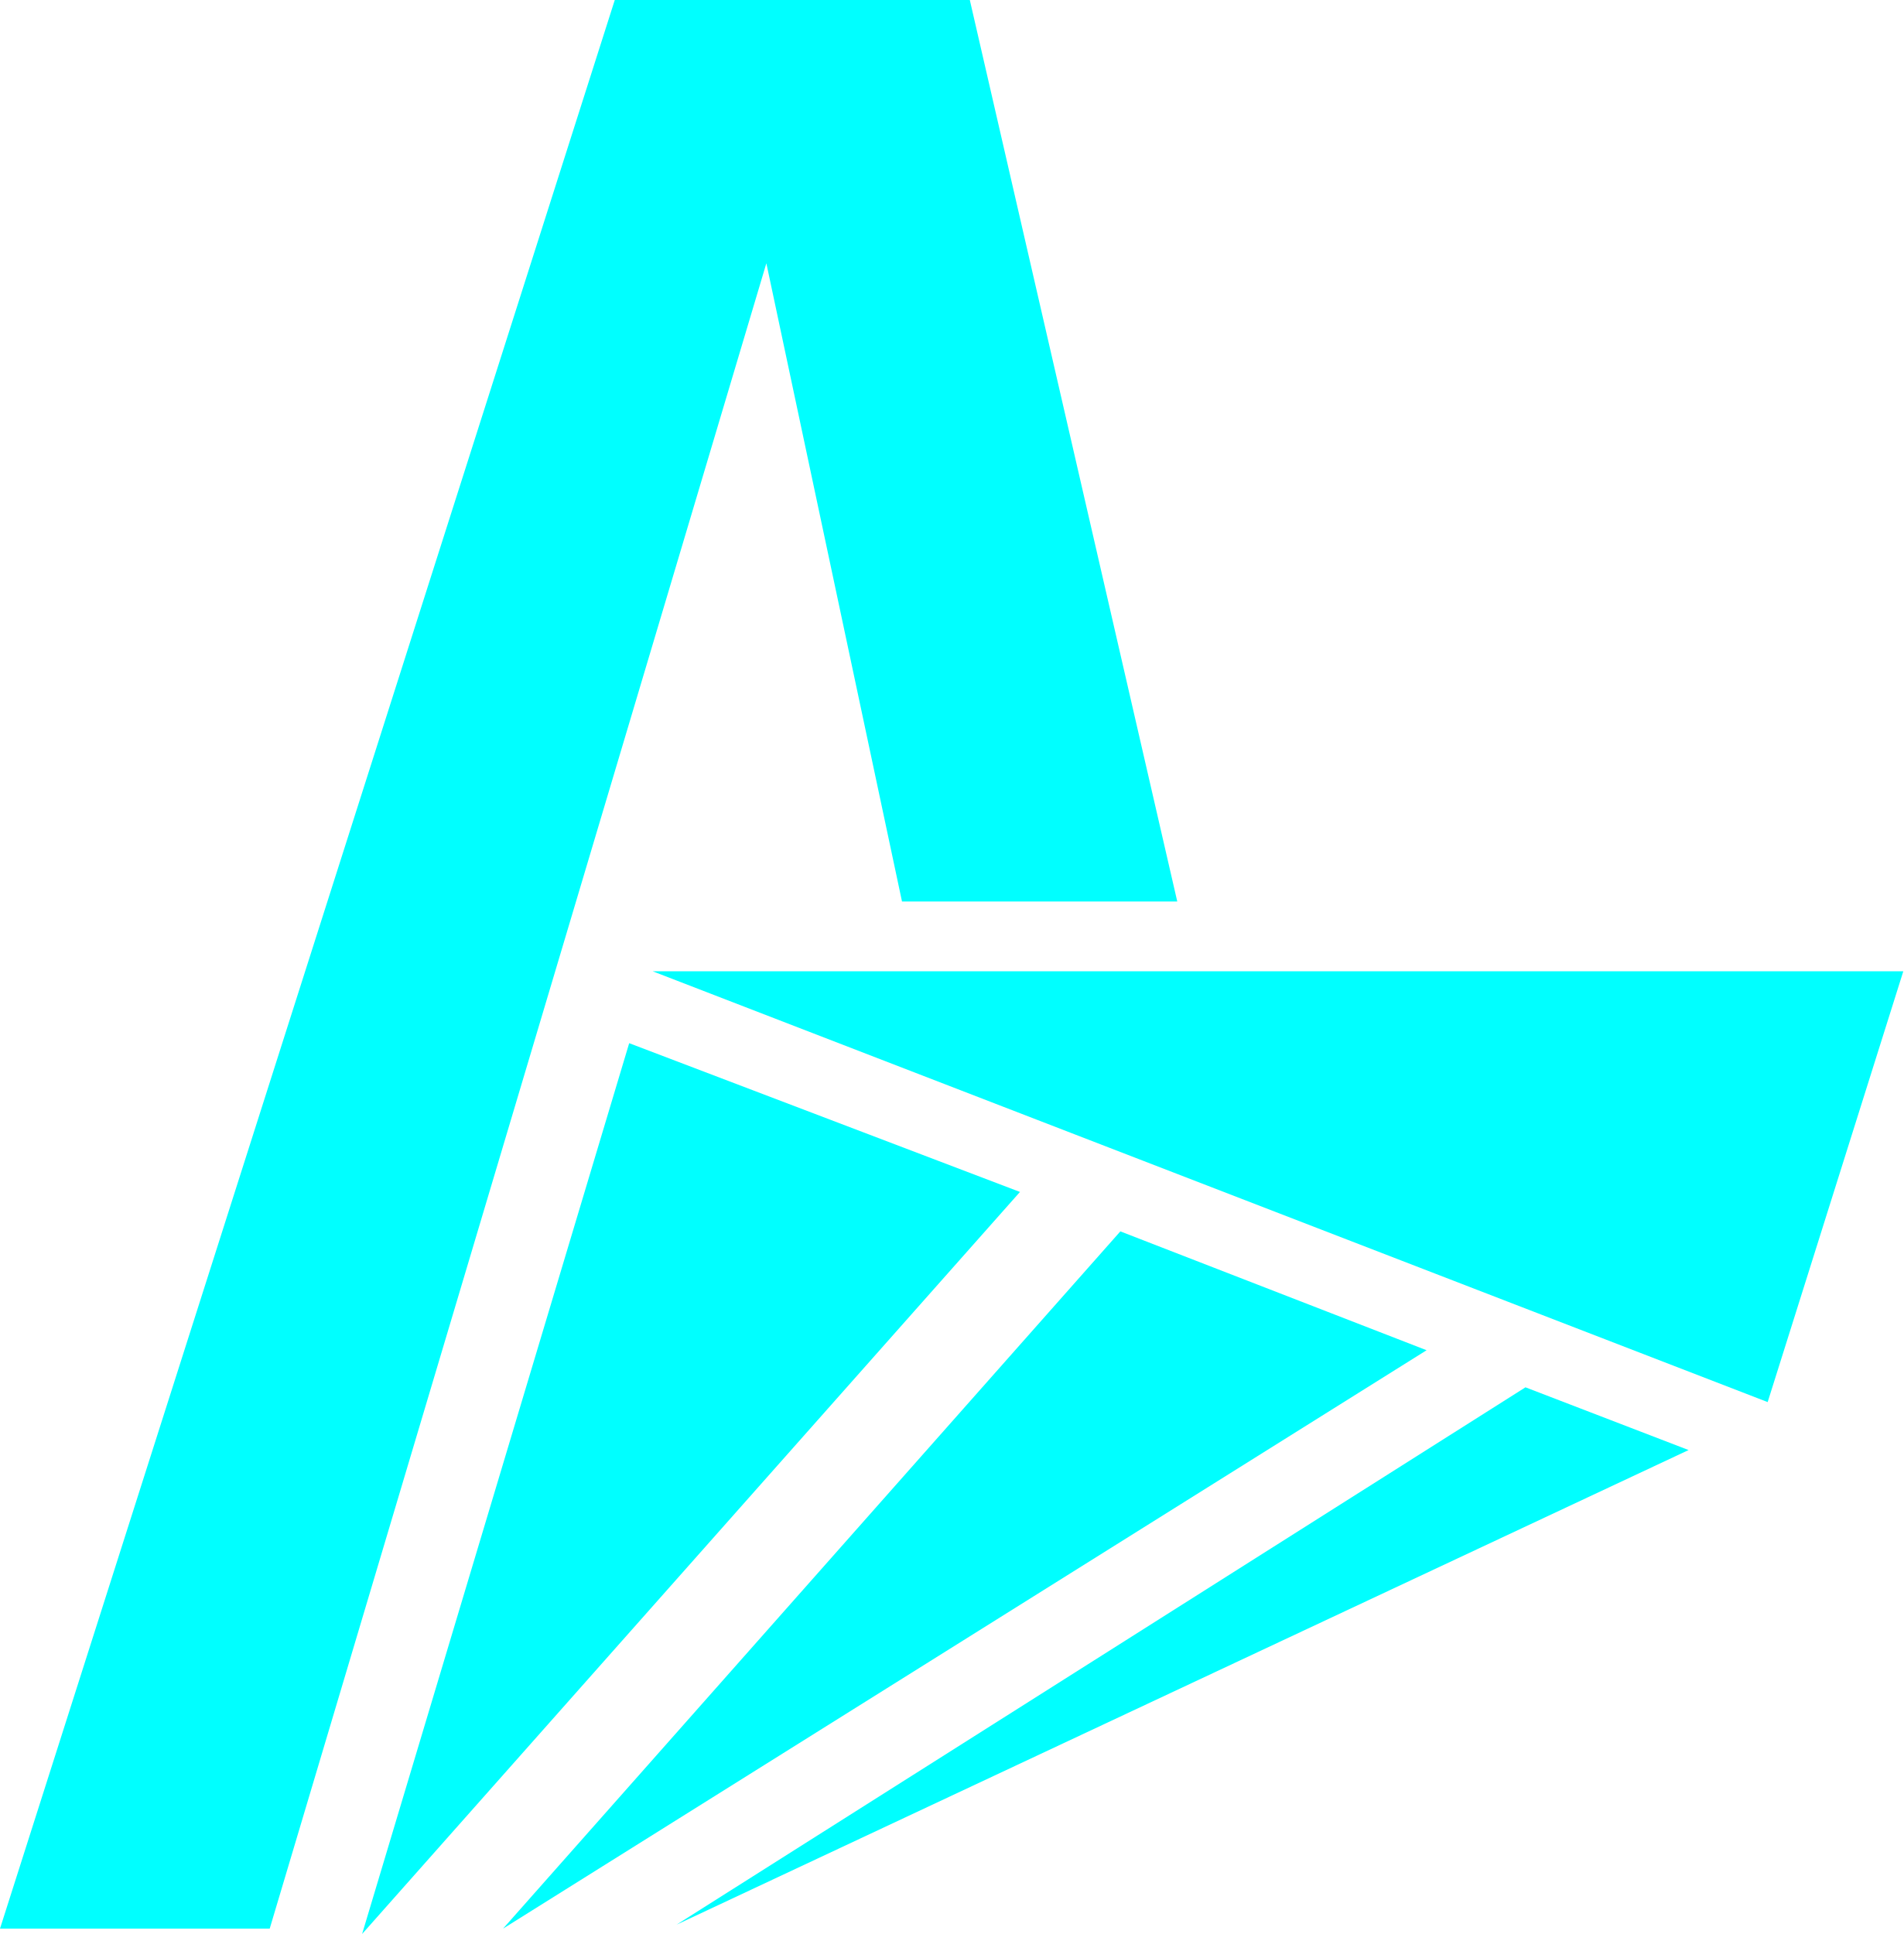
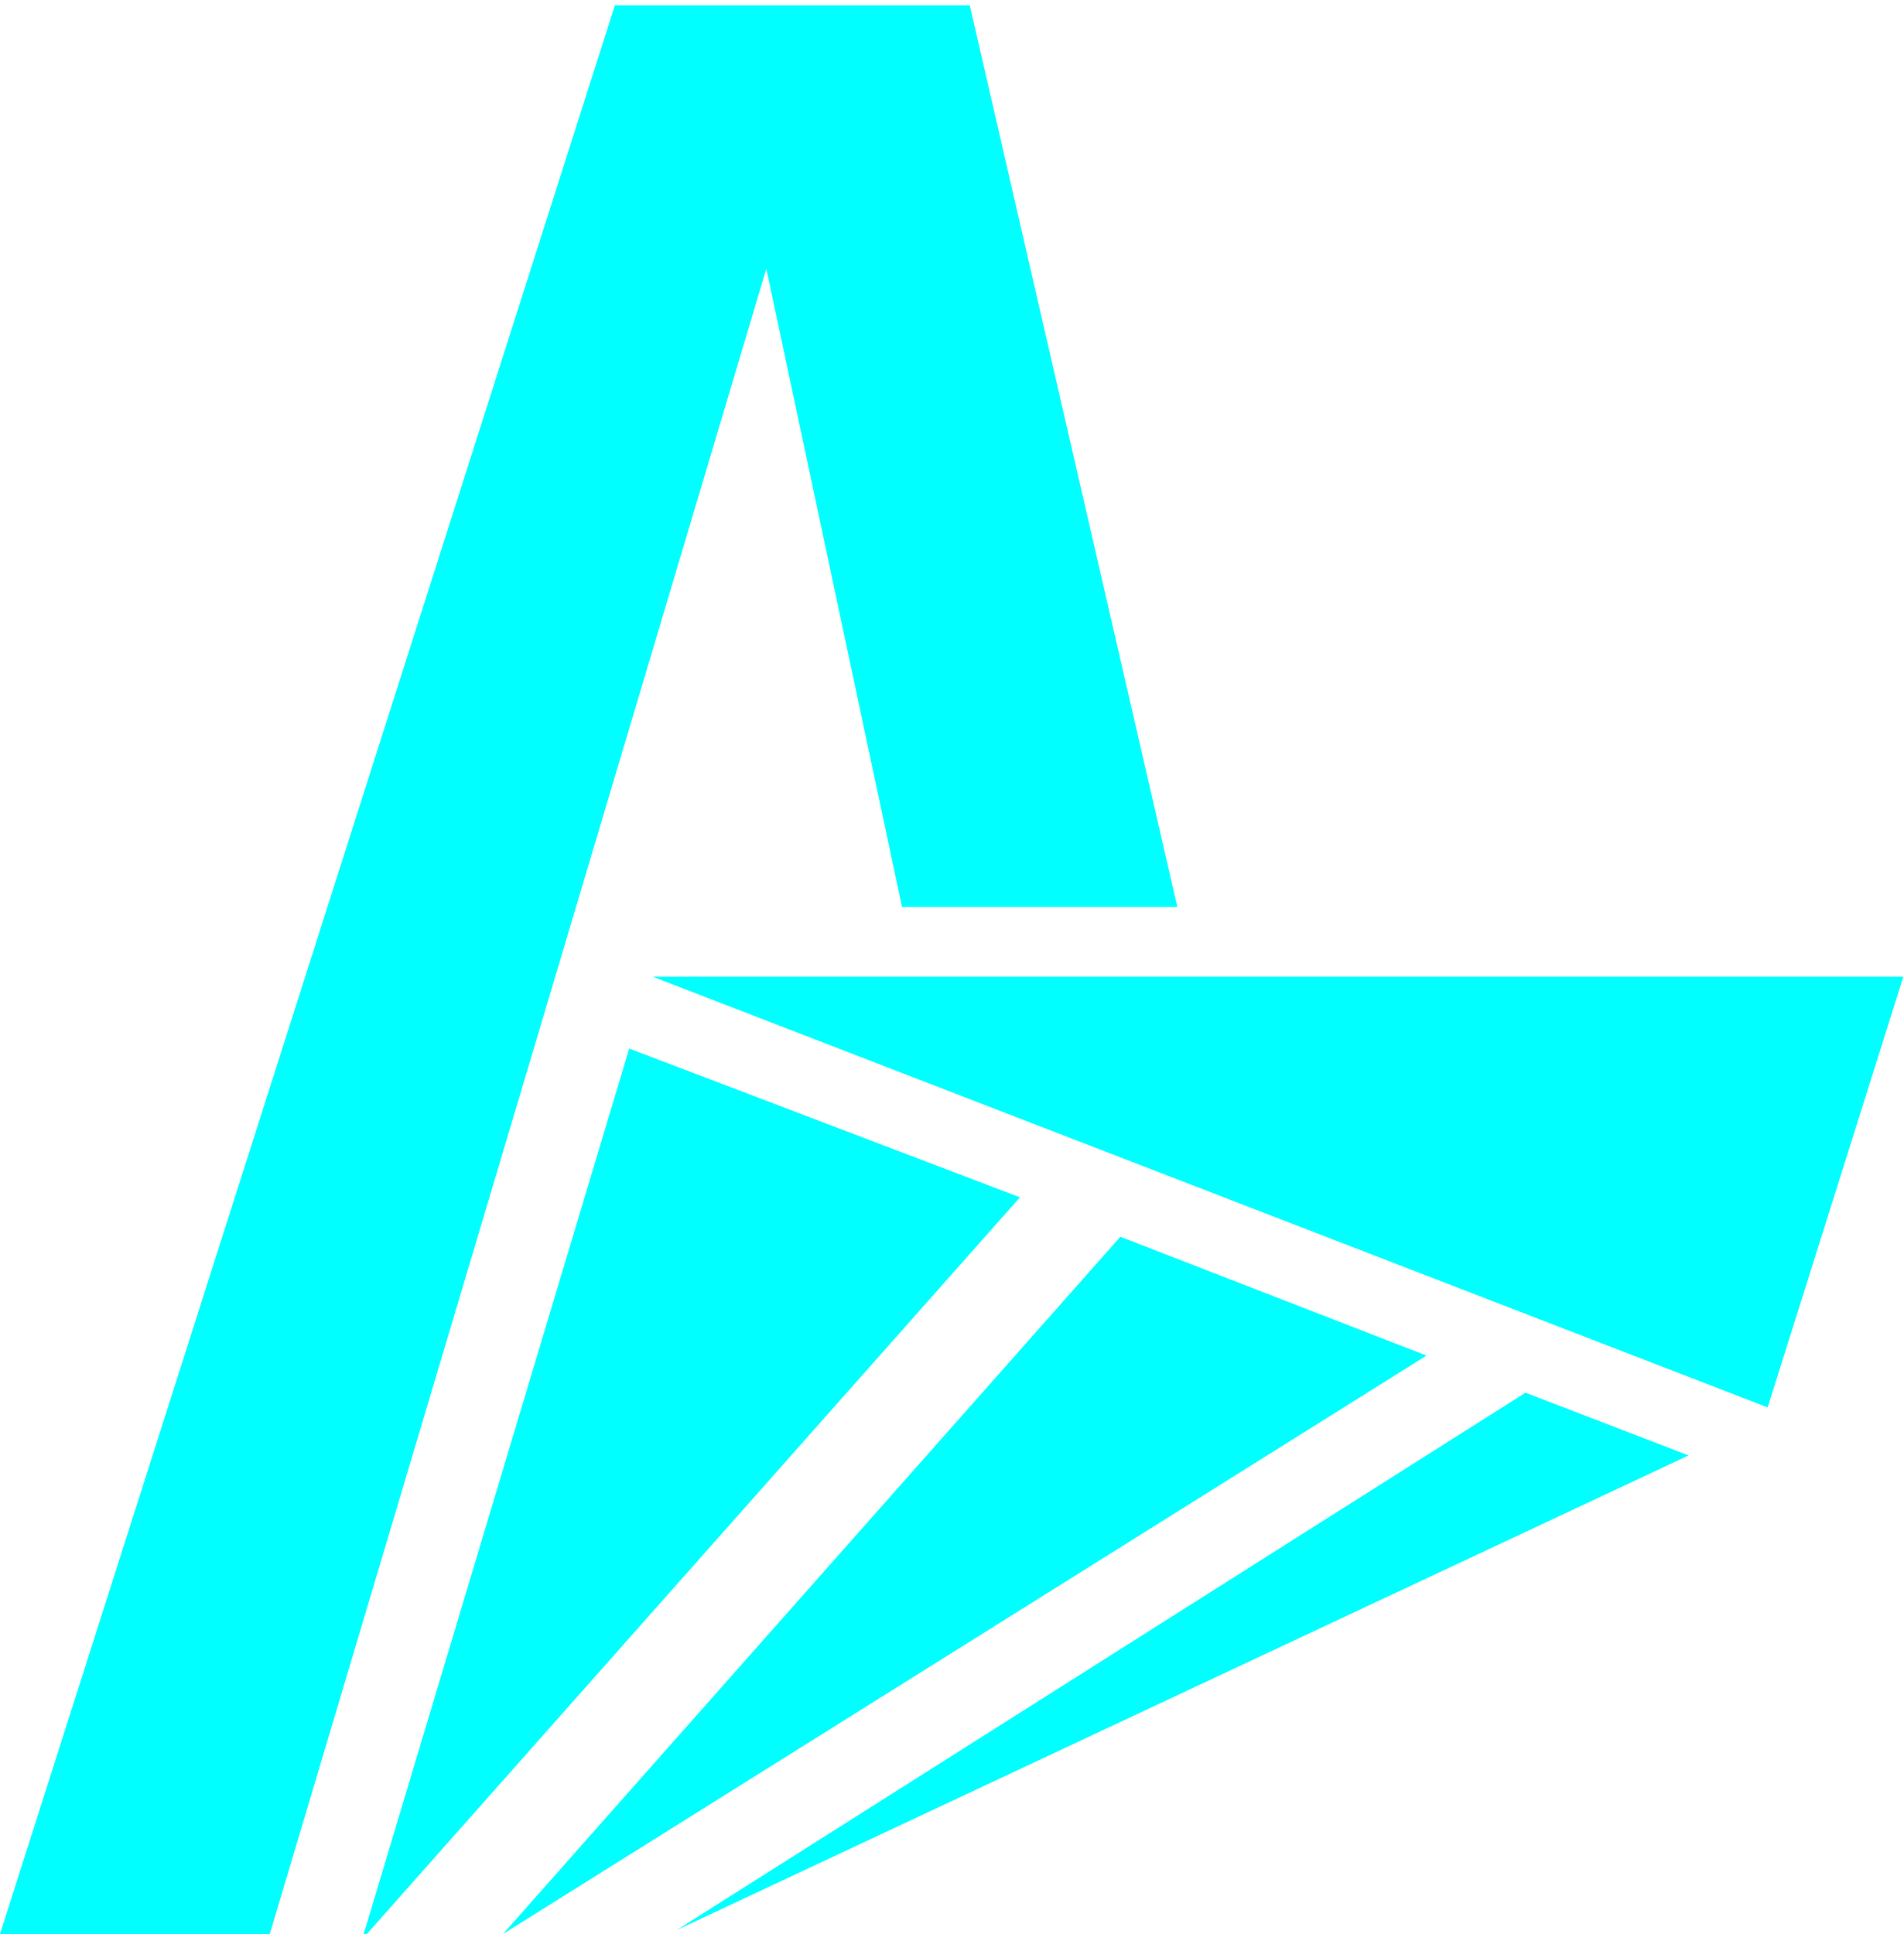
- <svg xmlns="http://www.w3.org/2000/svg" id="Capa_1" data-name="Capa 1" viewBox="0 0 1061.77 1079">
-   <defs>
-     <style>.cls-1{fill:aqua;}</style>
-   </defs>
-   <polygon class="cls-1" points="0 1076 342.96 0 541.02 0 656.75 502.95 503.19 502.95 427.52 146.88 150.46 1076 0 1076" />
-   <polygon class="cls-1" points="364.1 541.89 1061.78 541.89 986.11 782.24 364.1 541.89" />
-   <polygon class="cls-1" points="351 582 569 665 202 1079 351 582" />
-   <polygon class="cls-1" points="625 687 795.84 753.31 280.64 1076 625 687" />
-   <polygon class="cls-1" points="851 774 942 809 377.45 1073.78 851 774" />
-   <path class="cls-1" d="M214.51,1080" transform="translate(-13 -1)" />
-   <path class="cls-1" d="M491.58,150.9" transform="translate(-13 -1)" />
+ <svg xmlns="http://www.w3.org/2000/svg" version="1.1" id="Capa_1" x="0px" y="0px" viewBox="0 0 1061.8 1079" style="enable-background:new 0 0 1061.8 1079;" xml:space="preserve">
+   <style type="text/css">
+ 	.st0{fill:#00FFFF;}
+ </style>
+   <polygon class="st0" points="0,1079 343,3 541,3 656.8,506 503.2,506 427.5,149.9 150.5,1079 " />
+   <polygon class="st0" points="364.1,544.9 1061.8,544.9 986.1,785.2 " />
+   <polygon class="st0" points="351,585 569,668 202,1082 " />
+   <polygon class="st0" points="625,690 795.8,756.3 280.6,1079 " />
+   <polygon class="st0" points="851,777 942,812 377.5,1076.8 " />
+   <path class="st0" d="M201.5,1082" />
+   <path class="st0" d="M478.6,152.9" />
</svg>
